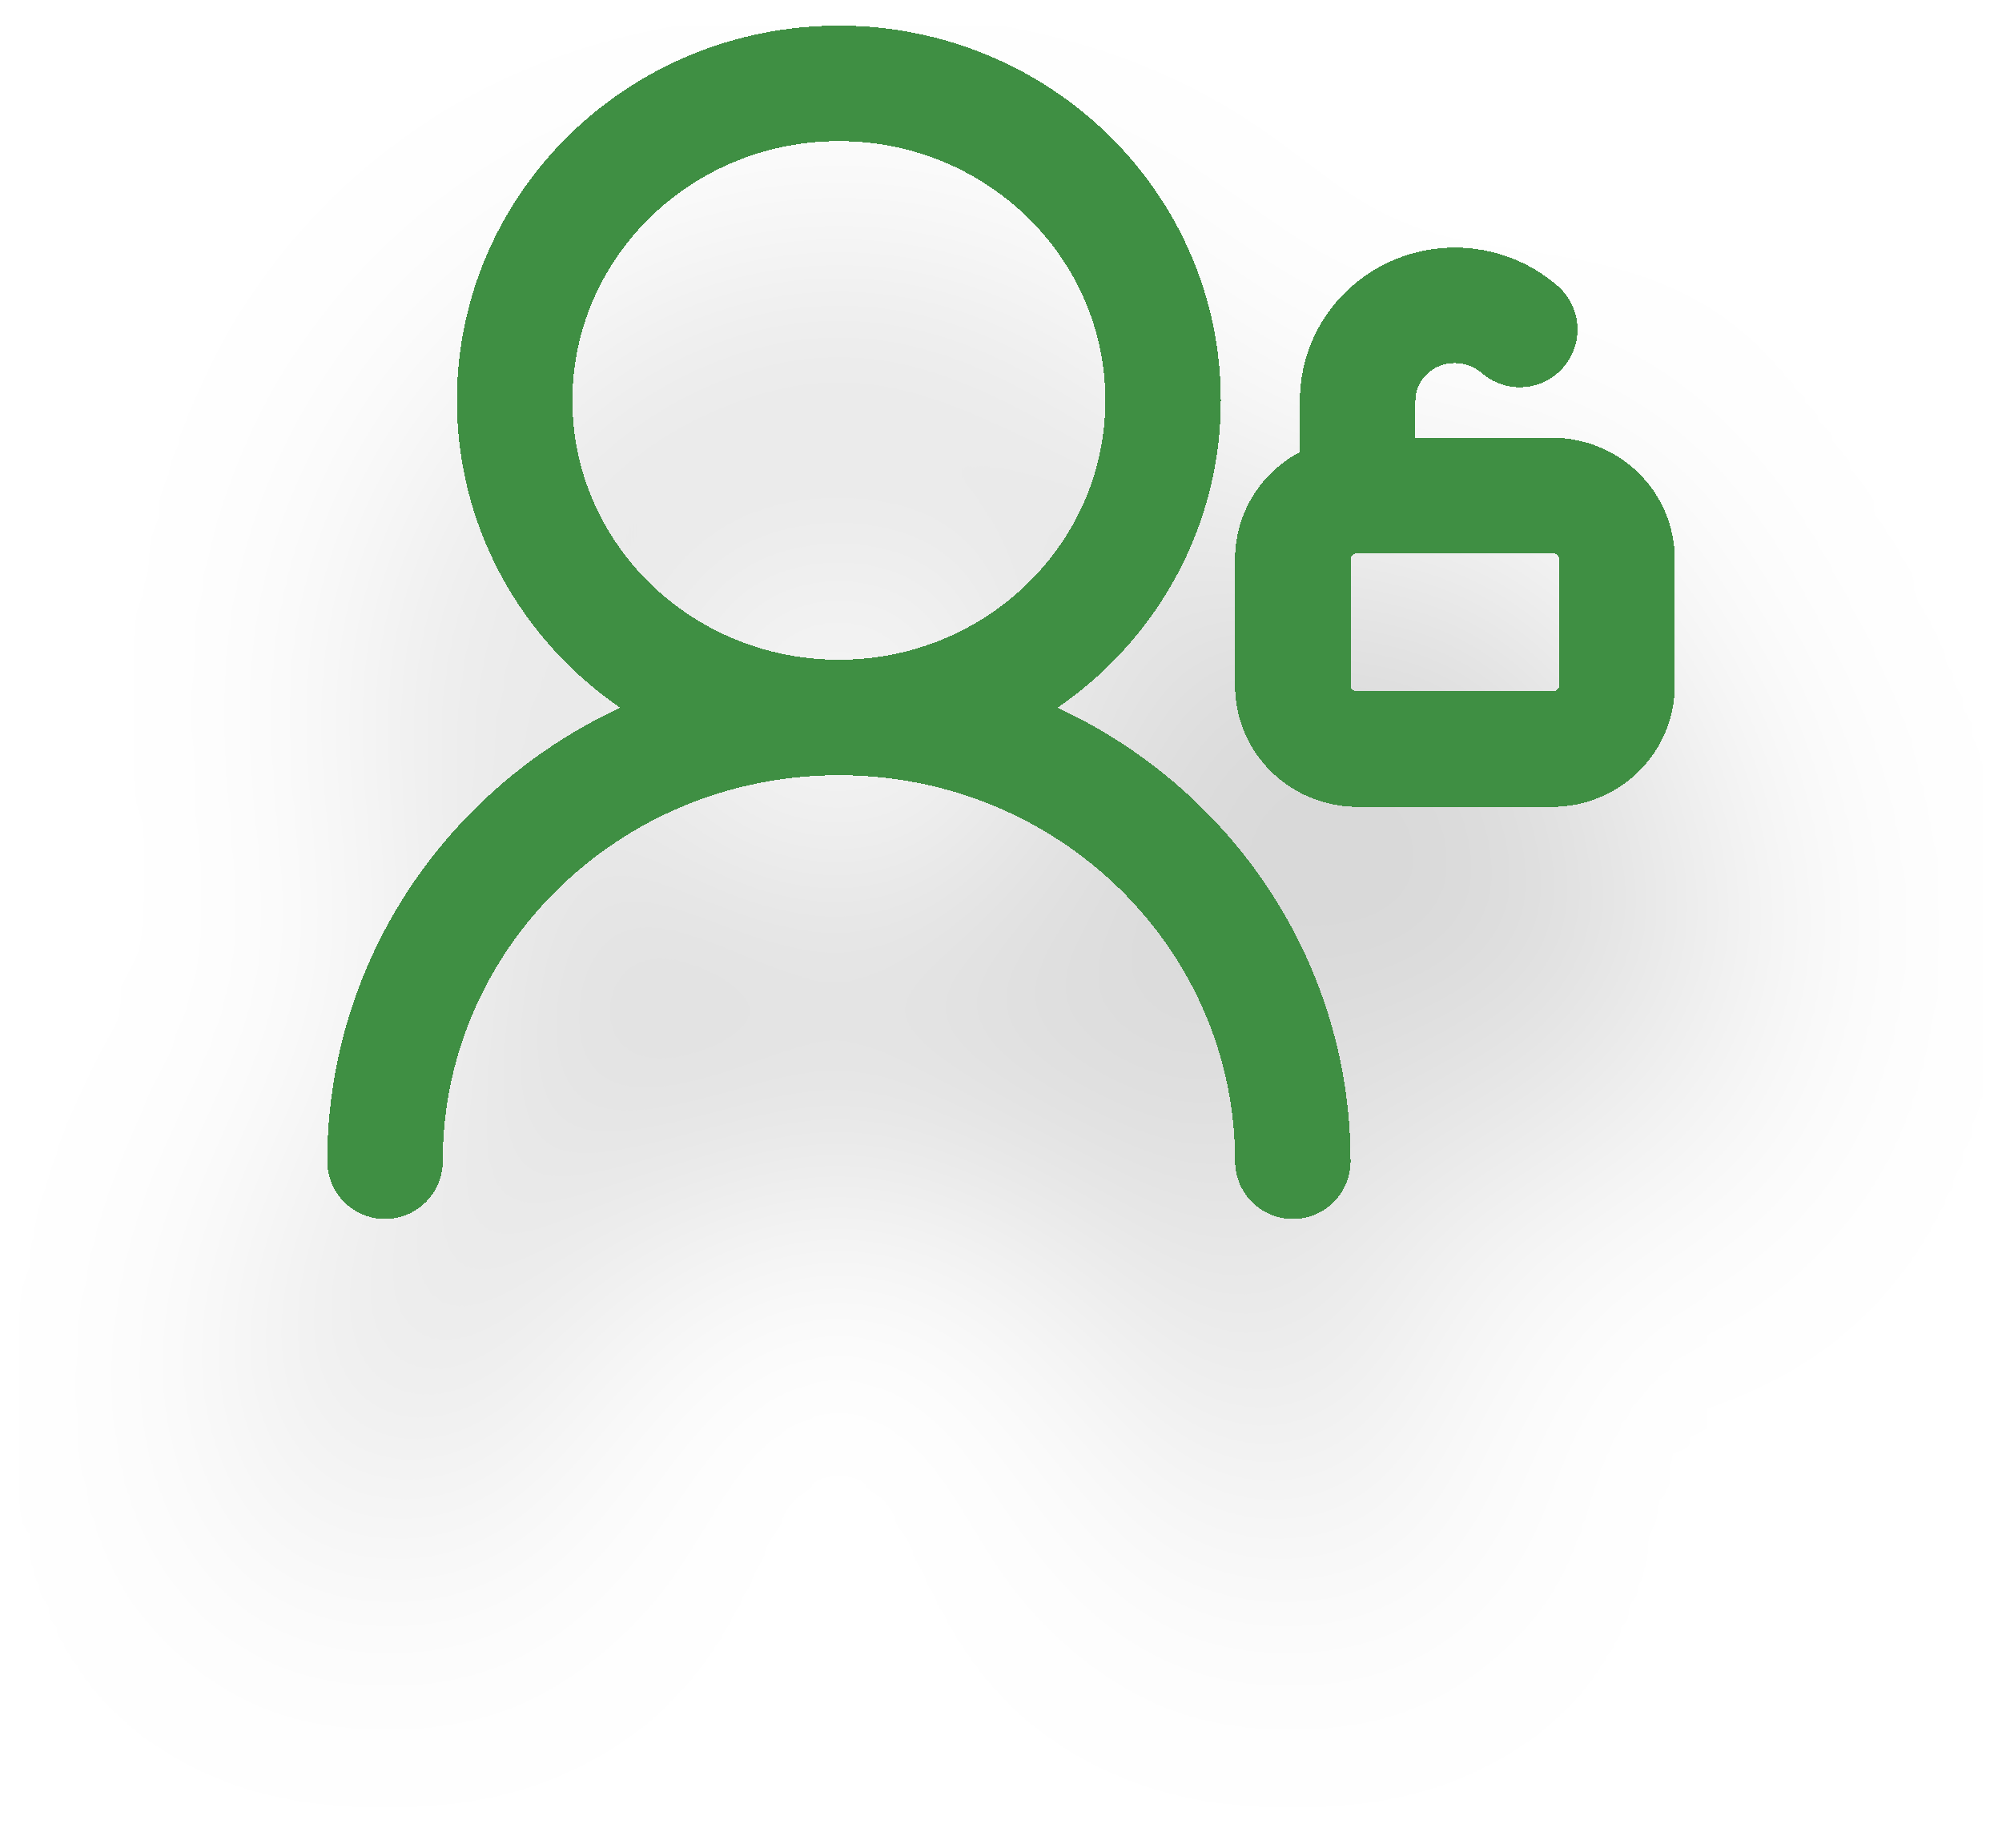
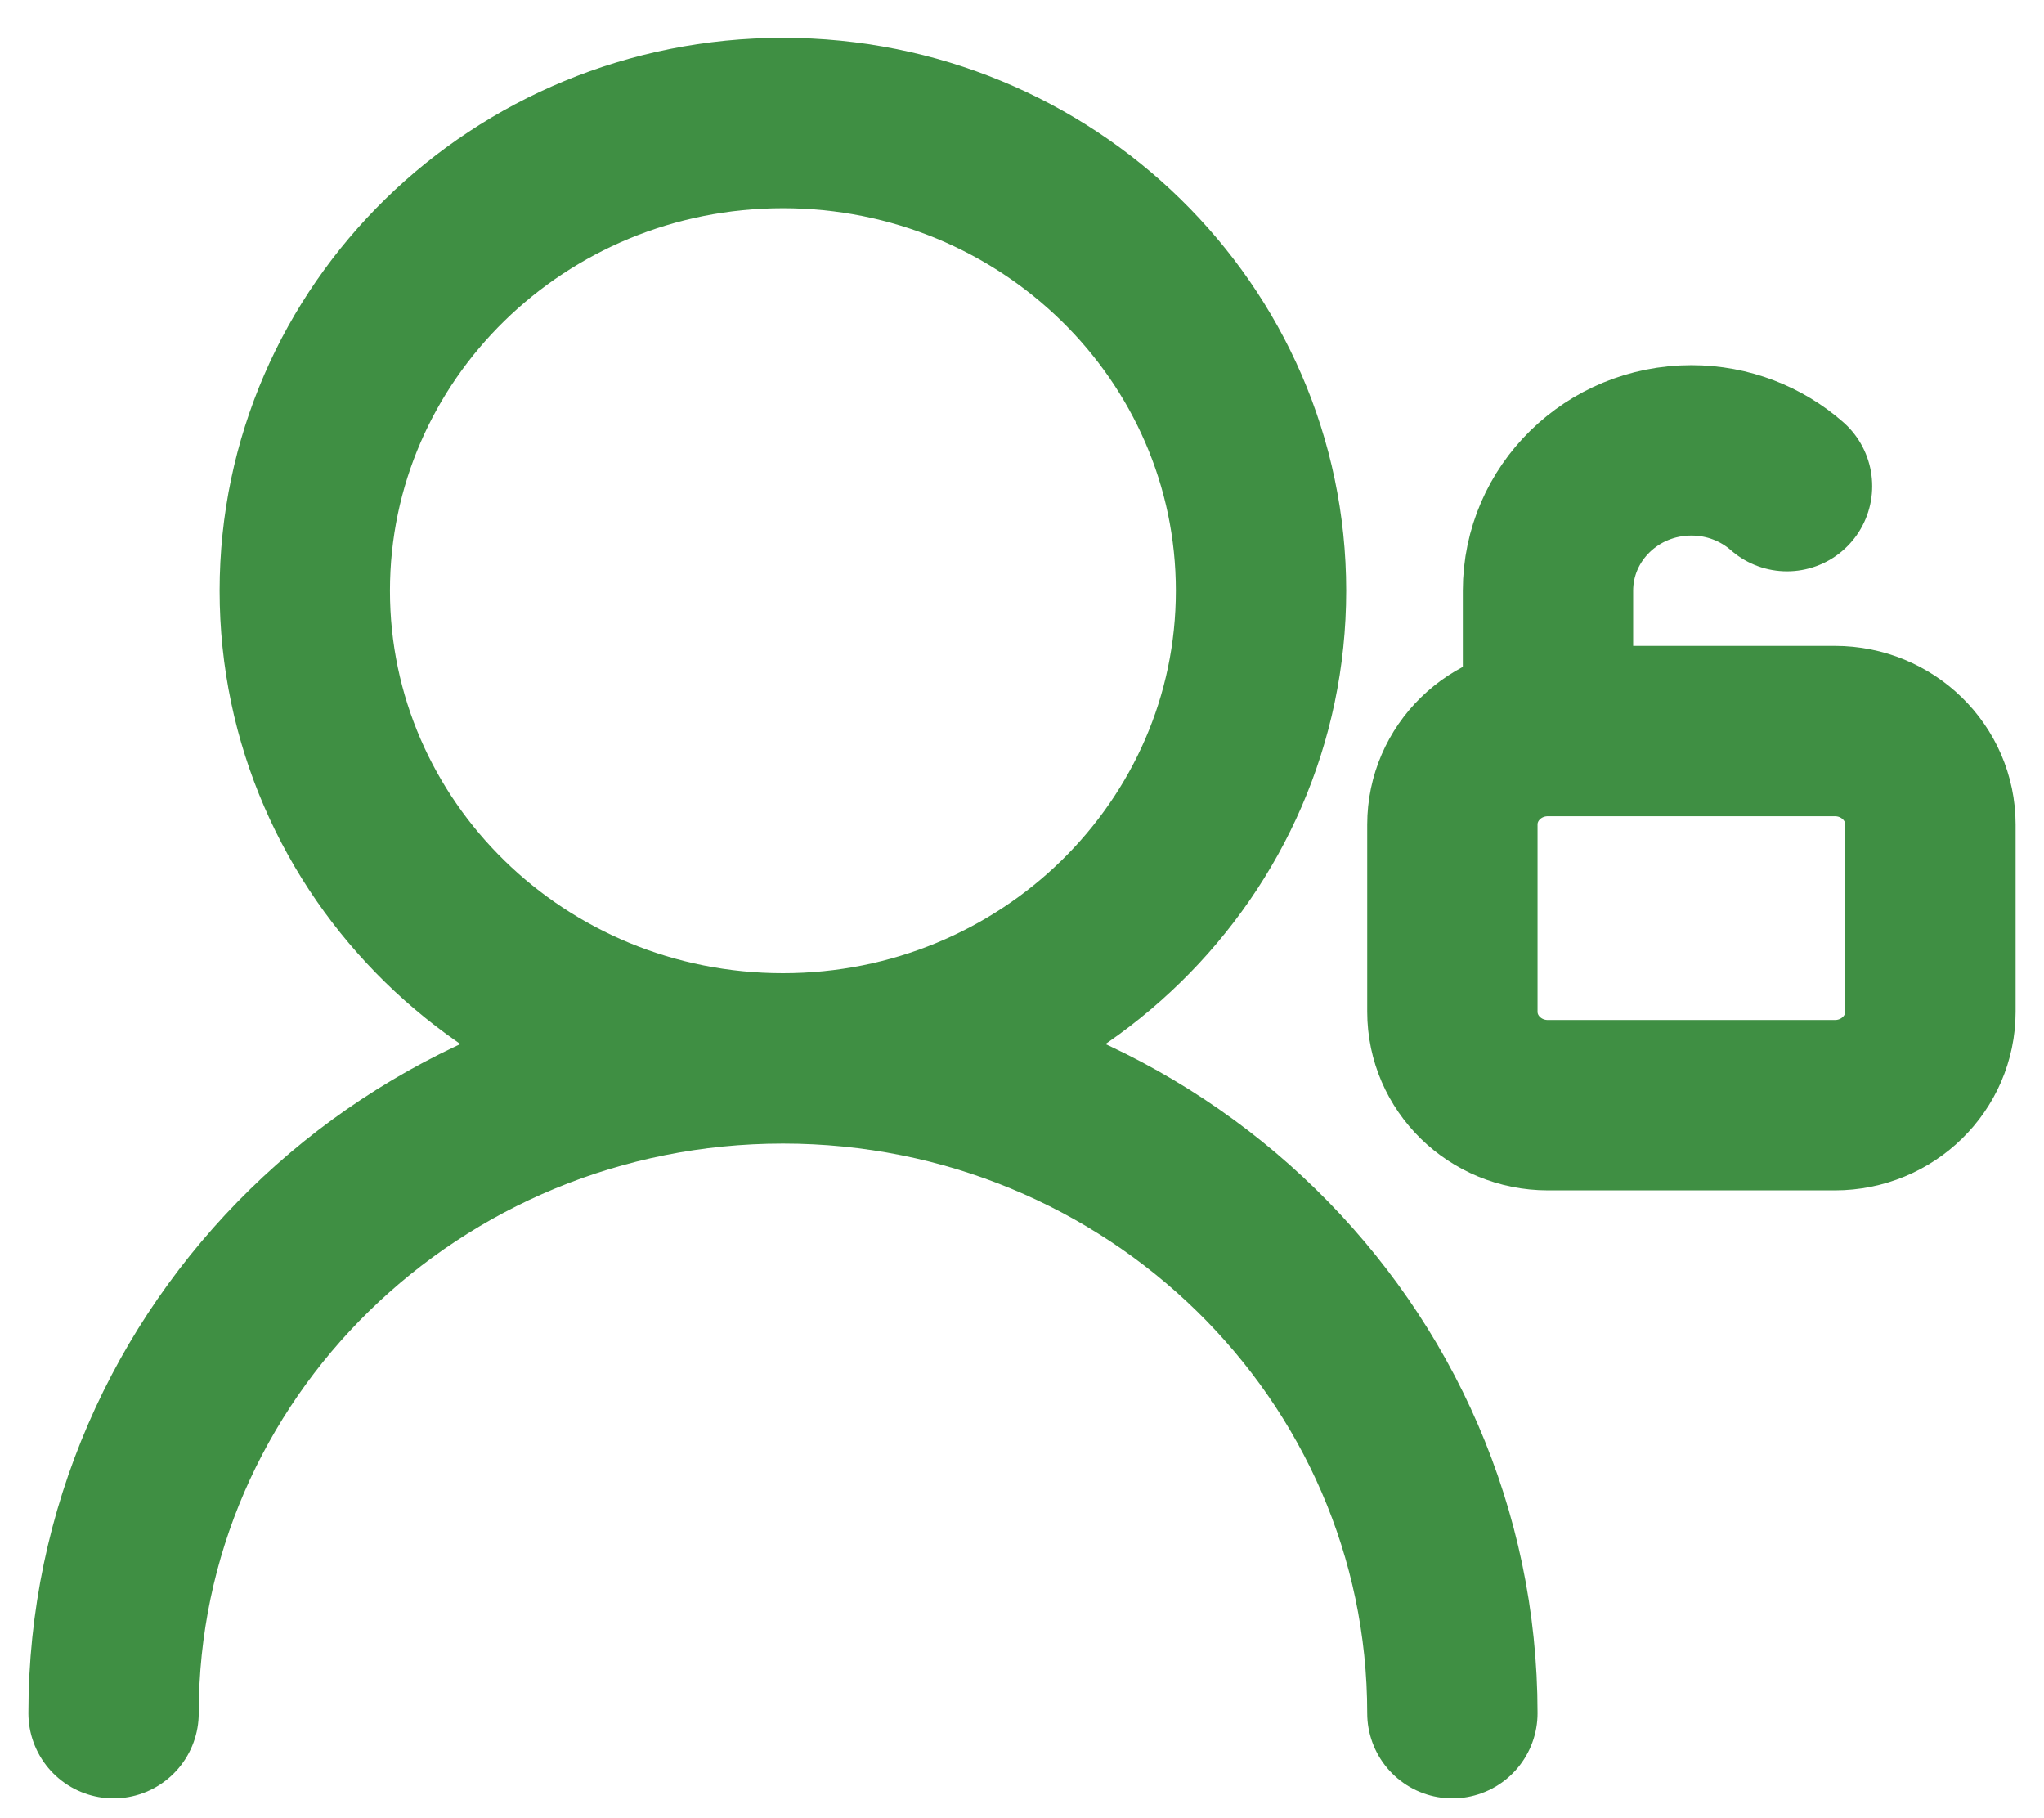
- <svg xmlns="http://www.w3.org/2000/svg" width="26" height="24" viewBox="0 0 26 24" fill="none">
-   <g filter="url(#filter0_d_186_4967)">
-     <path d="M10.895 9.319C8.569 9.319 6.684 7.475 6.684 5.201C6.684 2.927 8.569 1.083 10.895 1.083C13.22 1.083 15.105 2.927 15.105 5.201C15.105 7.475 13.22 9.319 10.895 9.319ZM10.895 9.319C14.15 9.319 16.79 11.899 16.79 15.083M10.895 9.319C7.639 9.319 5 11.899 5 15.083M17.632 6.436H20.158C20.623 6.436 21 6.805 21 7.26V8.907C21 9.362 20.623 9.73 20.158 9.73H17.632C17.166 9.73 16.79 9.362 16.79 8.907V7.26C16.79 6.805 17.166 6.436 17.632 6.436ZM17.632 6.436V5.201C17.632 4.519 18.197 3.966 18.895 3.966C19.218 3.966 19.513 4.085 19.737 4.28" stroke="#3F8F43" stroke-width="1.5" stroke-linecap="round" stroke-linejoin="round" shape-rendering="crispEdges" />
-   </g>
-   <defs>
-     <filter id="filter0_d_186_4967" x="0.25" y="0.333" width="25.5" height="23.5" filterUnits="userSpaceOnUse" color-interpolation-filters="sRGB">
-       <feFlood flood-opacity="0" result="BackgroundImageFix" />
-       <feColorMatrix in="SourceAlpha" type="matrix" values="0 0 0 0 0 0 0 0 0 0 0 0 0 0 0 0 0 0 127 0" result="hardAlpha" />
-       <feOffset dy="4" />
-       <feGaussianBlur stdDeviation="2" />
-       <feComposite in2="hardAlpha" operator="out" />
-       <feColorMatrix type="matrix" values="0 0 0 0 0 0 0 0 0 0 0 0 0 0 0 0 0 0 0.25 0" />
-       <feBlend mode="normal" in2="BackgroundImageFix" result="effect1_dropShadow_186_4967" />
-       <feBlend mode="normal" in="SourceGraphic" in2="effect1_dropShadow_186_4967" result="shape" />
-     </filter>
-   </defs>
+ <svg xmlns="http://www.w3.org/2000/svg" width="18" height="16" viewBox="0 0 18 16" fill="none">
+   <path d="M6.895 9.318C4.569 9.318 2.684 7.475 2.684 5.201C2.684 2.927 4.569 1.083 6.895 1.083C9.22 1.083 11.105 2.927 11.105 5.201C11.105 7.475 9.22 9.318 6.895 9.318ZM6.895 9.318C10.15 9.318 12.79 11.899 12.79 15.083M6.895 9.318C3.639 9.318 1 11.899 1 15.083M13.632 6.436H16.158C16.623 6.436 17 6.805 17 7.259V8.907C17 9.361 16.623 9.73 16.158 9.73H13.632C13.166 9.73 12.79 9.361 12.79 8.907V7.259C12.79 6.805 13.166 6.436 13.632 6.436ZM13.632 6.436V5.201C13.632 4.518 14.197 3.965 14.895 3.965C15.218 3.965 15.513 4.084 15.737 4.28" stroke="#3F8F43" stroke-width="1.5" stroke-linecap="round" stroke-linejoin="round" />
</svg>
